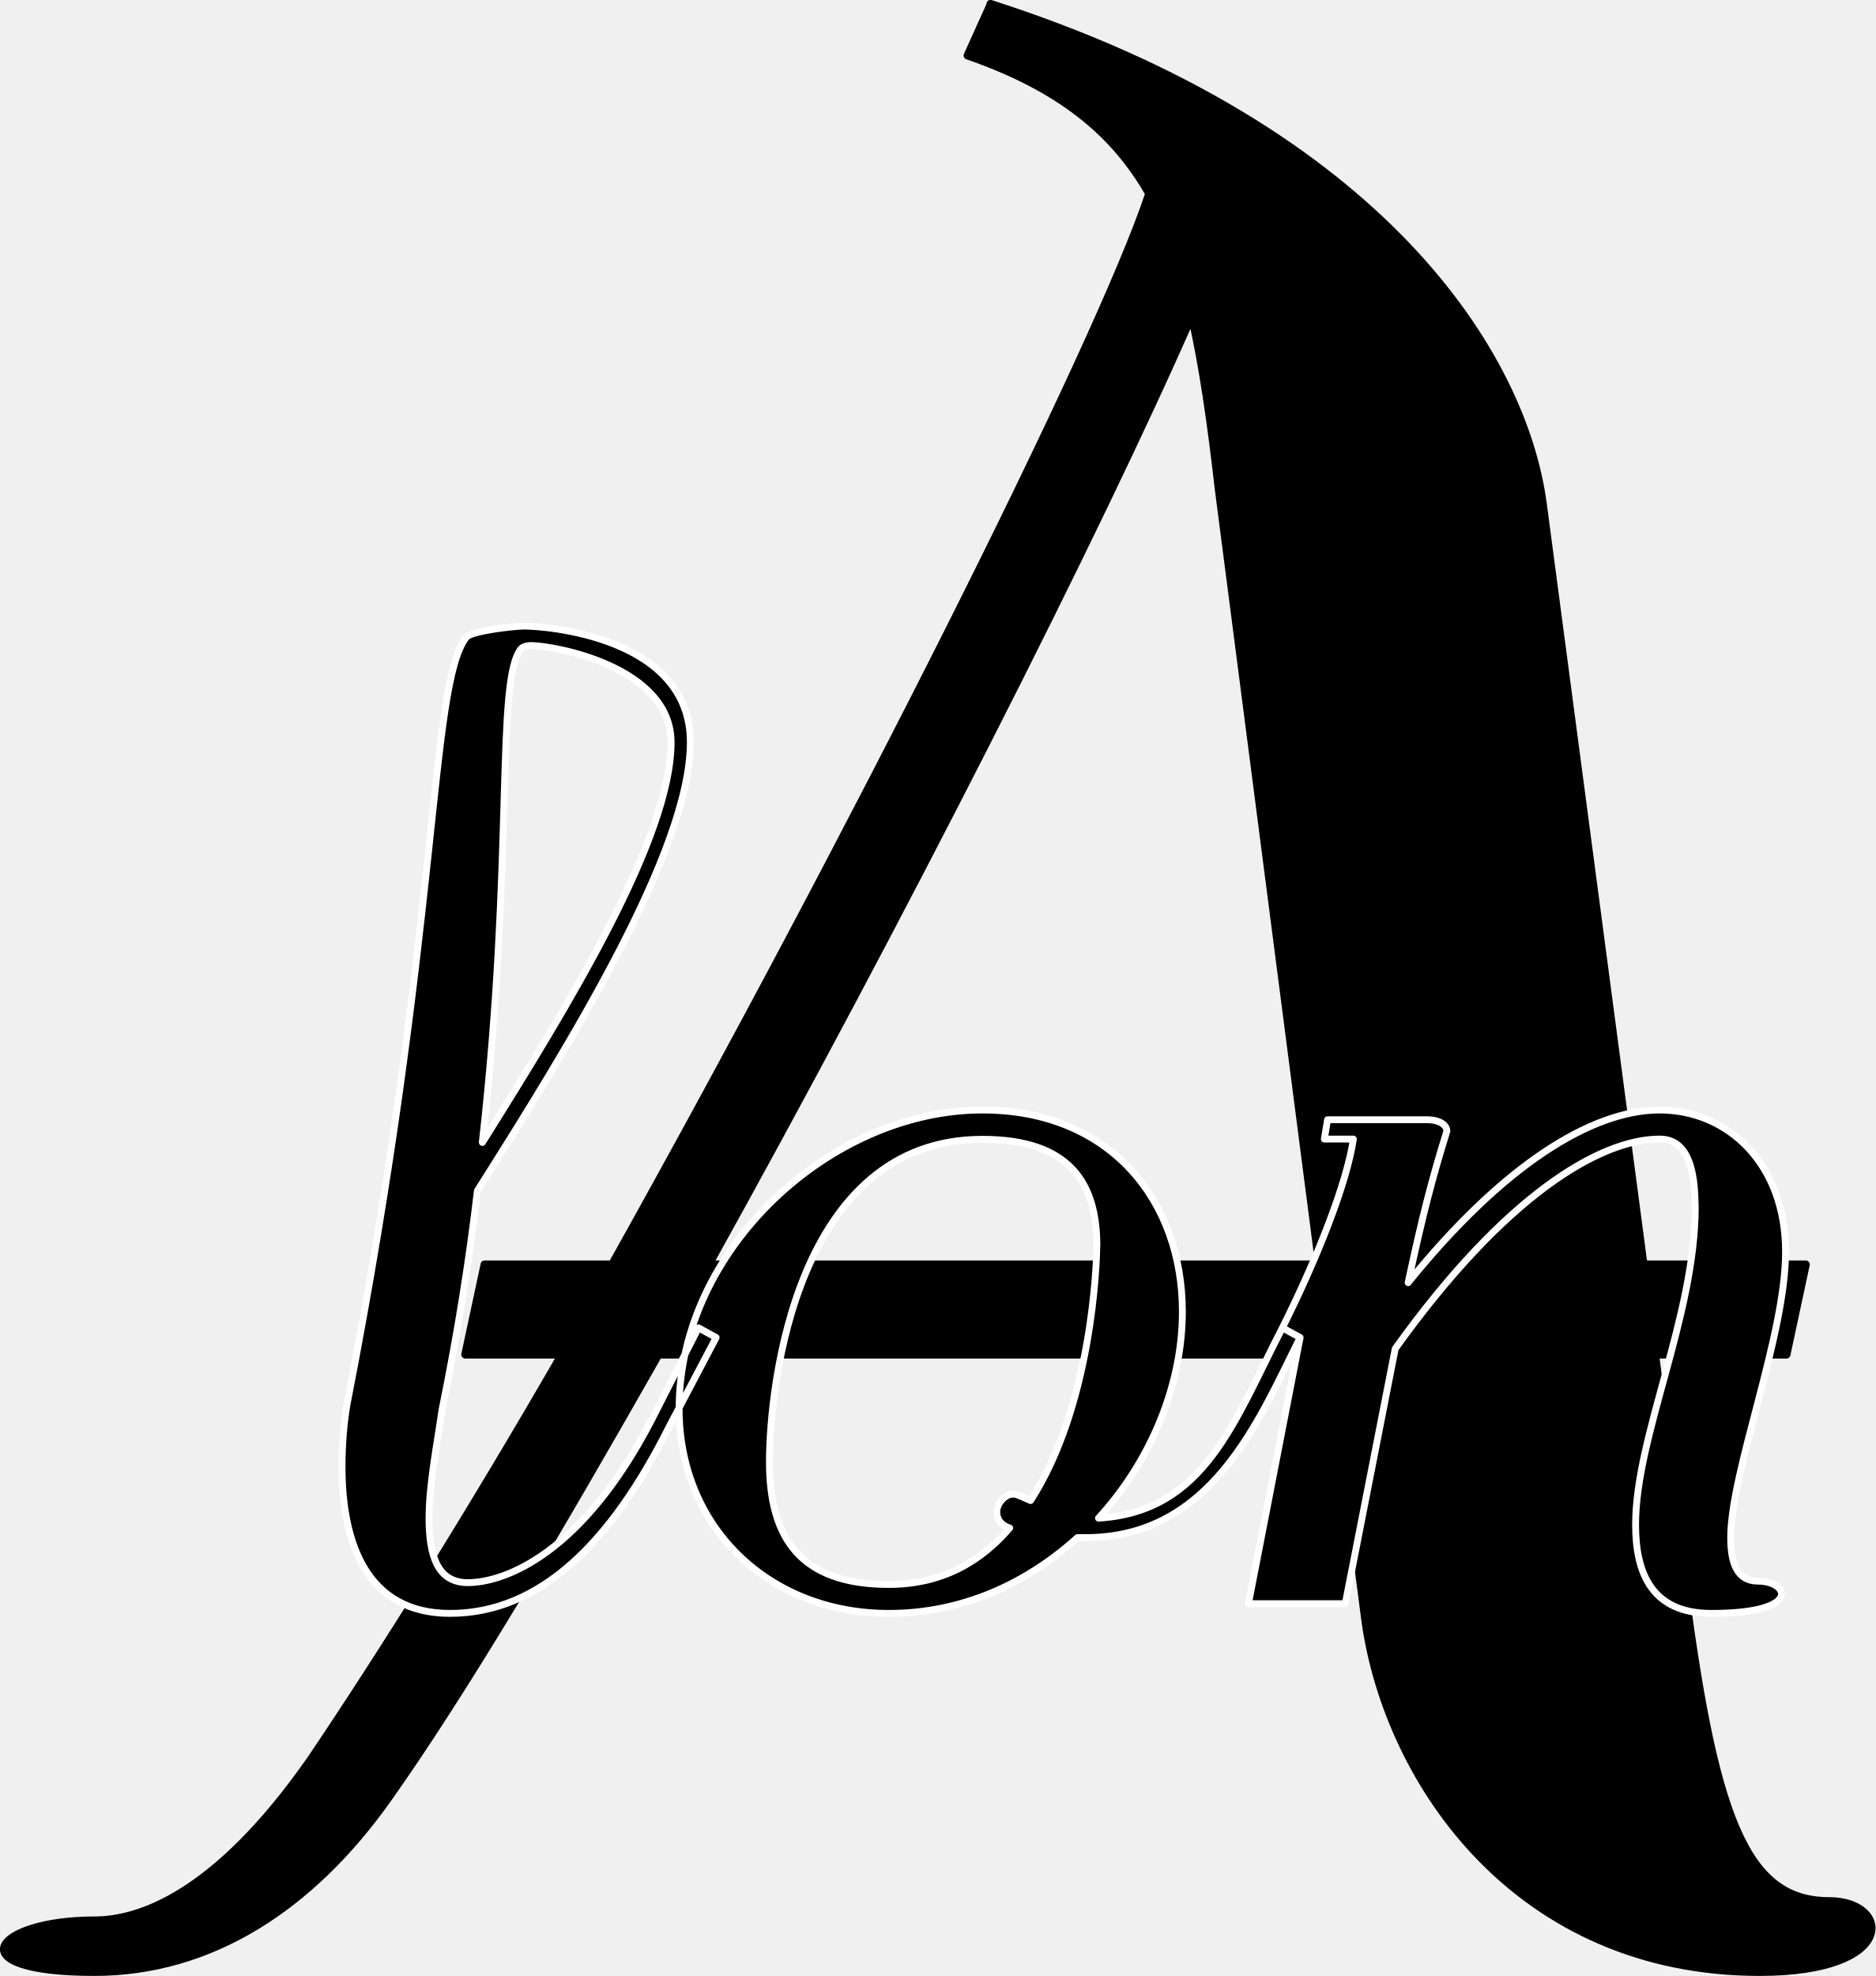
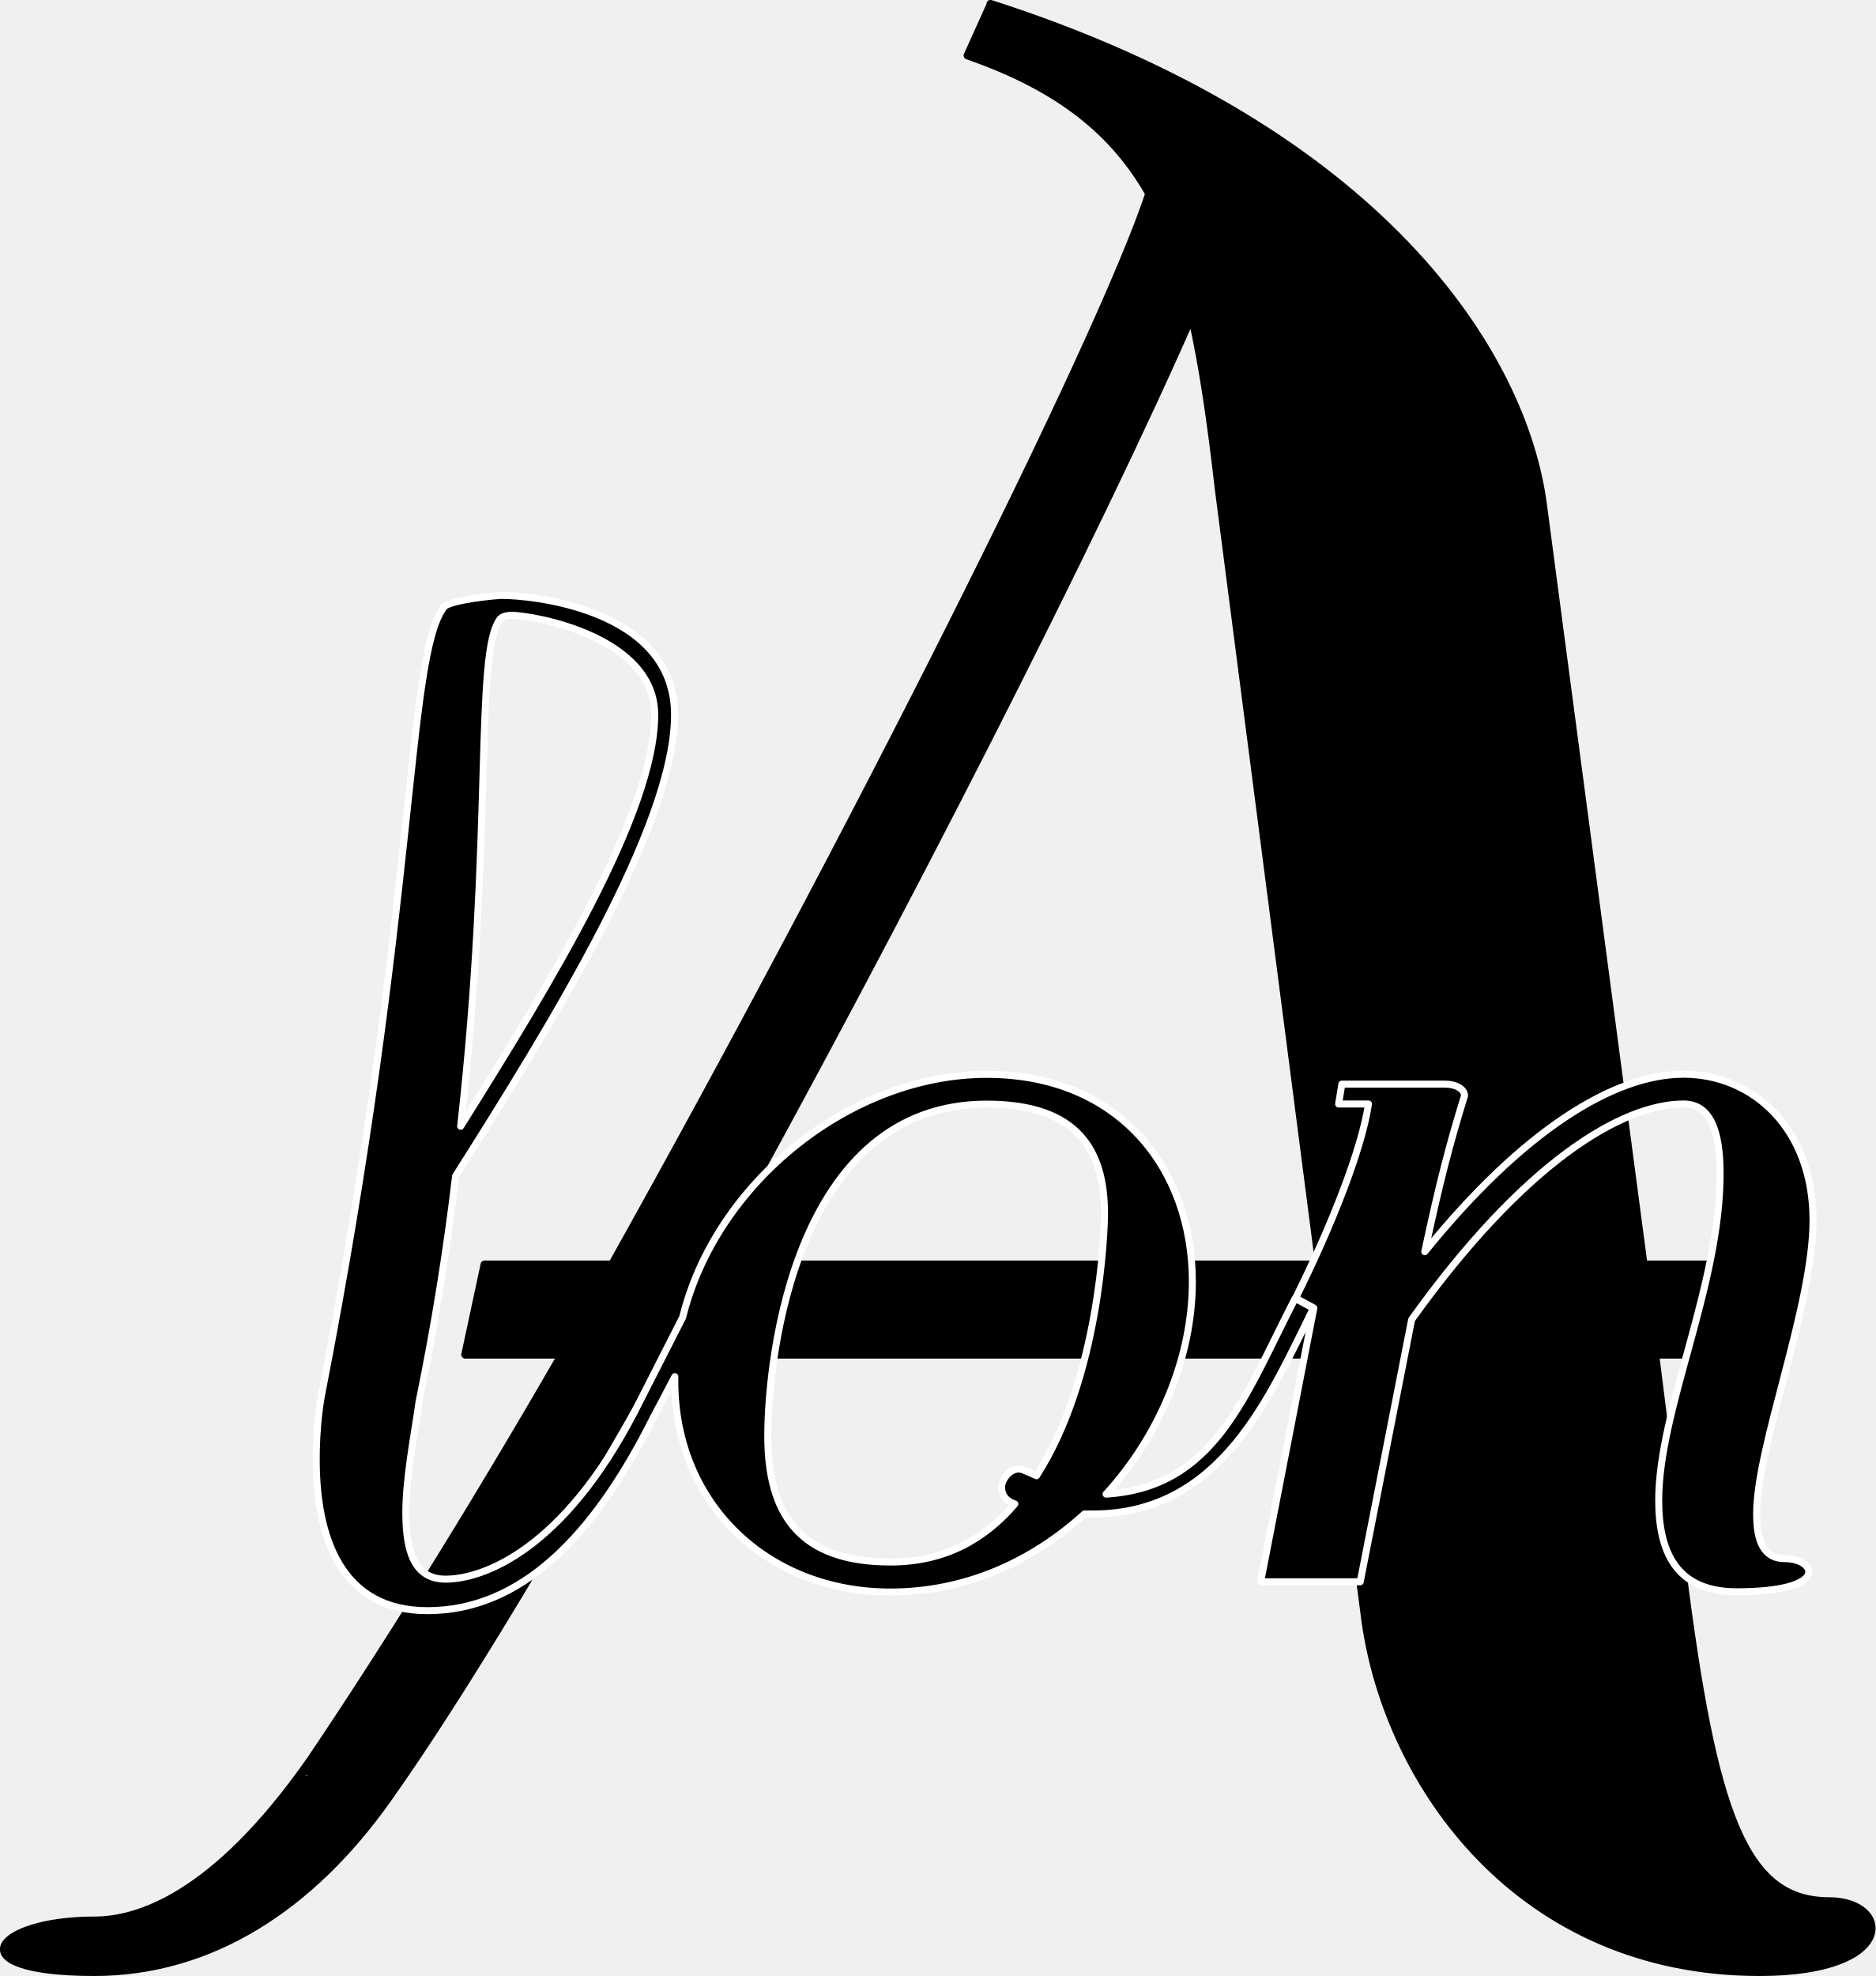
- <svg xmlns="http://www.w3.org/2000/svg" width="16.409mm" height="17.284mm" viewBox="0 0 16.409 17.284" version="1.1" id="svg1">
+ <svg xmlns="http://www.w3.org/2000/svg" width="15mm" height="15.799mm" viewBox="0 0 15 15.799" version="1.1" id="svg1">
  <defs id="defs1" />
-   <g id="layer1" transform="translate(-69.46244,-103.9007)">
-     <path d="m 78.131,103.936 -0.203,0.45 c 0.811,0.281 1.285,0.675 1.589,1.209 -0.439,1.322 -2.637,5.681 -4.699,9.366 h -1.116 l -0.169,0.788 h 0.845 c -0.811,1.406 -1.589,2.644 -2.197,3.544 -0.845,1.209 -1.521,1.406 -1.893,1.406 -0.879,0 -1.217,0.45 0,0.45 1.014,0 1.893,-0.563 2.569,-1.519 0.676,-0.956 1.487,-2.334 2.366,-3.881 h 5.882 l 0.304,2.334 c 0.203,1.434 1.352,3.066 3.448,3.066 1.217,0 1.149,-0.619 0.608,-0.619 -0.744,0 -1.014,-0.759 -1.285,-2.897 l -0.237,-1.884 h 1.149 l 0.169,-0.788 h -1.42 l -0.879,-6.638 c -0.169,-1.322 -1.42,-3.291 -4.834,-4.388 z m 2.873,11.025 h -5.341 c 1.69,-3.038 3.414,-6.441 4.226,-8.297 0.101,0.45 0.169,0.928 0.237,1.519 z" id="text1" style="font-style:italic;font-weight:bold;font-size:50.8px;font-family:odstemplik;-inkscape-font-specification:'odstemplik, Bold Italic';text-align:center;text-anchor:middle;stroke:#000000;stroke-width:0.07;stroke-linejoin:round" aria-label="A" />
-     <path style="font-style:italic;font-weight:500;font-size:14.111px;font-family:odstemplik;-inkscape-font-specification:'odstemplik Medium Italic';text-align:center;text-anchor:middle;stroke:#ffffff;stroke-width:0.06;stroke-linejoin:round;stroke-dasharray:none;stroke-opacity:1" d="m 73.329,116.235 c 0.141,-0.691 0.24,-1.326 0.31,-1.919 0.804,-1.27 1.863,-2.977 1.863,-3.923 0,-0.931 -1.284,-1.016 -1.453,-1.016 -0.085,0 -0.466,0.042 -0.508,0.099 -0.325,0.423 -0.226,2.526 -1.044,6.717 -0.028,0.169 -0.042,0.353 -0.042,0.536 0,0.663 0.212,1.284 0.945,1.284 0.79,0 1.411,-0.621 1.919,-1.637 l 0.409,-0.776 -0.155,-0.085 -0.409,0.804 c -0.607,1.171 -1.284,1.425 -1.609,1.425 -0.268,0 -0.339,-0.24 -0.339,-0.564 0,-0.296 0.071,-0.649 0.113,-0.945 z m 0.353,-2.342 c 0.282,-2.512 0.113,-4.036 0.339,-4.318 0.028,-0.028 0.085,-0.028 0.085,-0.028 0.198,0 1.228,0.183 1.228,0.847 0,0.833 -0.889,2.286 -1.651,3.5 z m 5.376,0.903 c 0,0.155 -0.042,1.397 -0.579,2.23 -0.127,-0.056 -0.127,-0.056 -0.155,-0.056 -0.071,0 -0.141,0.085 -0.141,0.155 0,0.056 0.028,0.113 0.113,0.141 -0.254,0.296 -0.593,0.494 -1.058,0.494 -0.776,0 -1.044,-0.409 -1.044,-1.072 0,-0.677 0.24,-2.822 1.863,-2.822 0.776,0 1.002,0.395 1.002,0.931 z m -1.82,3.217 c 0.635,0 1.199,-0.254 1.651,-0.663 h 0.071 c 1.101,0 1.51,-1.016 1.877,-1.75 l -0.155,-0.085 c -0.423,0.818 -0.677,1.609 -1.609,1.665 0.452,-0.494 0.734,-1.157 0.734,-1.806 0,-0.96 -0.621,-1.764 -1.75,-1.764 -1.326,0 -2.653,1.214 -2.653,2.611 0,1.044 0.79,1.792 1.834,1.792 z m 7.056,-3.556 c 0,0.96 -0.522,2.004 -0.522,2.78 0,0.423 0.141,0.776 0.663,0.776 0.804,0 0.677,-0.282 0.409,-0.282 -0.183,0 -0.24,-0.155 -0.24,-0.381 0,-0.579 0.48,-1.764 0.48,-2.498 0,-0.776 -0.508,-1.242 -1.101,-1.242 -0.593,0 -1.369,0.48 -2.201,1.51 0.127,-0.593 0.212,-0.917 0.339,-1.326 0,-0.056 -0.071,-0.099 -0.169,-0.099 h -0.875 l -0.028,0.169 h 0.254 c -0.056,0.381 -0.31,1.03 -0.621,1.651 l 0.155,0.085 -0.452,2.328 h 0.847 l 0.437,-2.23 c 0.96,-1.341 1.792,-1.834 2.314,-1.834 0.24,0 0.31,0.254 0.31,0.593 z" id="text2" aria-label="lon" />
+   <g id="layer1" transform="matrix(0.9141256,0,0,0.9141256,-65.40727,-103.0319)">
+     <path d="m 80.22,112.746 -0.203,0.45 c 0.811,0.281 1.285,0.675 1.589,1.209 -0.439,1.322 -2.637,5.681 -4.699,9.366 h -1.116 l -0.169,0.788 h 0.845 c -0.811,1.406 -1.589,2.644 -2.197,3.544 -0.845,1.209 -1.521,1.406 -1.893,1.406 -0.879,0 -1.217,0.45 0,0.45 1.014,0 1.893,-0.563 2.569,-1.519 0.676,-0.956 1.487,-2.334 2.366,-3.881 h 5.882 l 0.304,2.334 c 0.203,1.434 1.352,3.066 3.448,3.066 1.217,0 1.149,-0.619 0.608,-0.619 -0.744,0 -1.014,-0.759 -1.285,-2.897 l -0.237,-1.884 h 1.149 l 0.169,-0.788 h -1.42 l -0.879,-6.638 c -0.169,-1.322 -1.42,-3.291 -4.834,-4.388 z m 2.873,11.025 h -5.341 c 1.69,-3.038 3.414,-6.441 4.226,-8.297 0.101,0.45 0.169,0.928 0.237,1.519 z" id="text1" style="font-style:italic;font-weight:bold;font-size:50.8px;font-family:odstemplik;-inkscape-font-specification:'odstemplik, Bold Italic';text-align:center;text-anchor:middle;stroke:#000000;stroke-width:0.07;stroke-linejoin:round" aria-label="A" />
  </g>
+   <circle id="path1" style="fill:#000000;stroke:#ffffff;stroke-width:0.008" cx="2.452" cy="14.197" r="0.001" />
+   <path id="text3" style="font-style:italic;font-weight:500;font-size:14.111px;font-family:odstemplik;-inkscape-font-specification:'odstemplik Medium Italic';text-align:center;writing-mode:lr-tb;direction:ltr;text-anchor:middle;fill:#000000;stroke:#ffffff;stroke-width:0.056;stroke-linejoin:round;stroke-dasharray:none;stroke-opacity:1" d="m 4.029,4.76 c -0.08,0 -0.438,0.04 -0.478,0.093 -0.305,0.398 -0.212,2.374 -0.982,6.314 -0.027,0.159 -0.04,0.332 -0.04,0.504 0,0.623 0.199,1.207 0.889,1.207 0.743,0 1.326,-0.584 1.804,-1.539 l 0.175,-0.332 c -2.284e-4,0.012 -4.893e-4,0.025 -4.893e-4,0.037 0,0.982 0.743,1.685 1.724,1.685 0.597,0 1.128,-0.239 1.552,-0.624 h 0.067 c 1.035,0 1.419,-0.955 1.764,-1.645 l -0.146,-0.079 c -0.398,0.769 -0.637,1.512 -1.512,1.565 0.424,-0.464 0.69,-1.088 0.69,-1.698 0,-0.902 -0.584,-1.658 -1.645,-1.658 -1.081,0 -2.163,0.858 -2.431,1.942 l -0.384,0.754 c -0.57,1.101 -1.207,1.34 -1.512,1.34 -0.252,0 -0.318,-0.225 -0.318,-0.53 0,-0.279 0.066,-0.61 0.106,-0.889 0.133,-0.65 0.226,-1.247 0.292,-1.804 0.756,-1.194 1.751,-2.799 1.751,-3.687 0,-0.875 -1.207,-0.955 -1.366,-0.955 z m 0.053,0.159 c 0.186,0 1.154,0.172 1.154,0.796 0,0.783 -0.836,2.149 -1.552,3.29 0.265,-2.361 0.106,-3.794 0.318,-4.059 0.027,-0.026 0.08,-0.026 0.08,-0.026 z m 9.381,3.67 c -0.557,0 -1.286,0.451 -2.069,1.419 0.119,-0.557 0.199,-0.862 0.318,-1.247 0,-0.053 -0.066,-0.093 -0.159,-0.093 h -0.822 l -0.026,0.159 h 0.239 c -0.053,0.358 -0.292,0.968 -0.583,1.552 l 0.146,0.079 -0.425,2.189 h 0.796 l 0.411,-2.096 c 0.902,-1.26 1.684,-1.724 2.175,-1.724 0.225,0 0.292,0.239 0.292,0.557 0,0.902 -0.491,1.883 -0.491,2.613 0,0.398 0.132,0.73 0.623,0.73 0.756,0 0.637,-0.265 0.385,-0.265 -0.172,0 -0.225,-0.146 -0.225,-0.358 0,-0.544 0.451,-1.658 0.451,-2.348 0,-0.73 -0.478,-1.167 -1.035,-1.167 z m -5.572,0.239 c 0.73,0 0.942,0.371 0.942,0.875 0,0.146 -0.04,1.313 -0.544,2.096 -0.119,-0.053 -0.119,-0.053 -0.146,-0.053 -0.066,0 -0.133,0.08 -0.133,0.146 0,0.053 0.026,0.106 0.106,0.133 -0.239,0.279 -0.557,0.464 -0.995,0.464 -0.73,0 -0.981,-0.385 -0.981,-1.008 0,-0.637 0.225,-2.653 1.751,-2.653 z" />
</svg>
